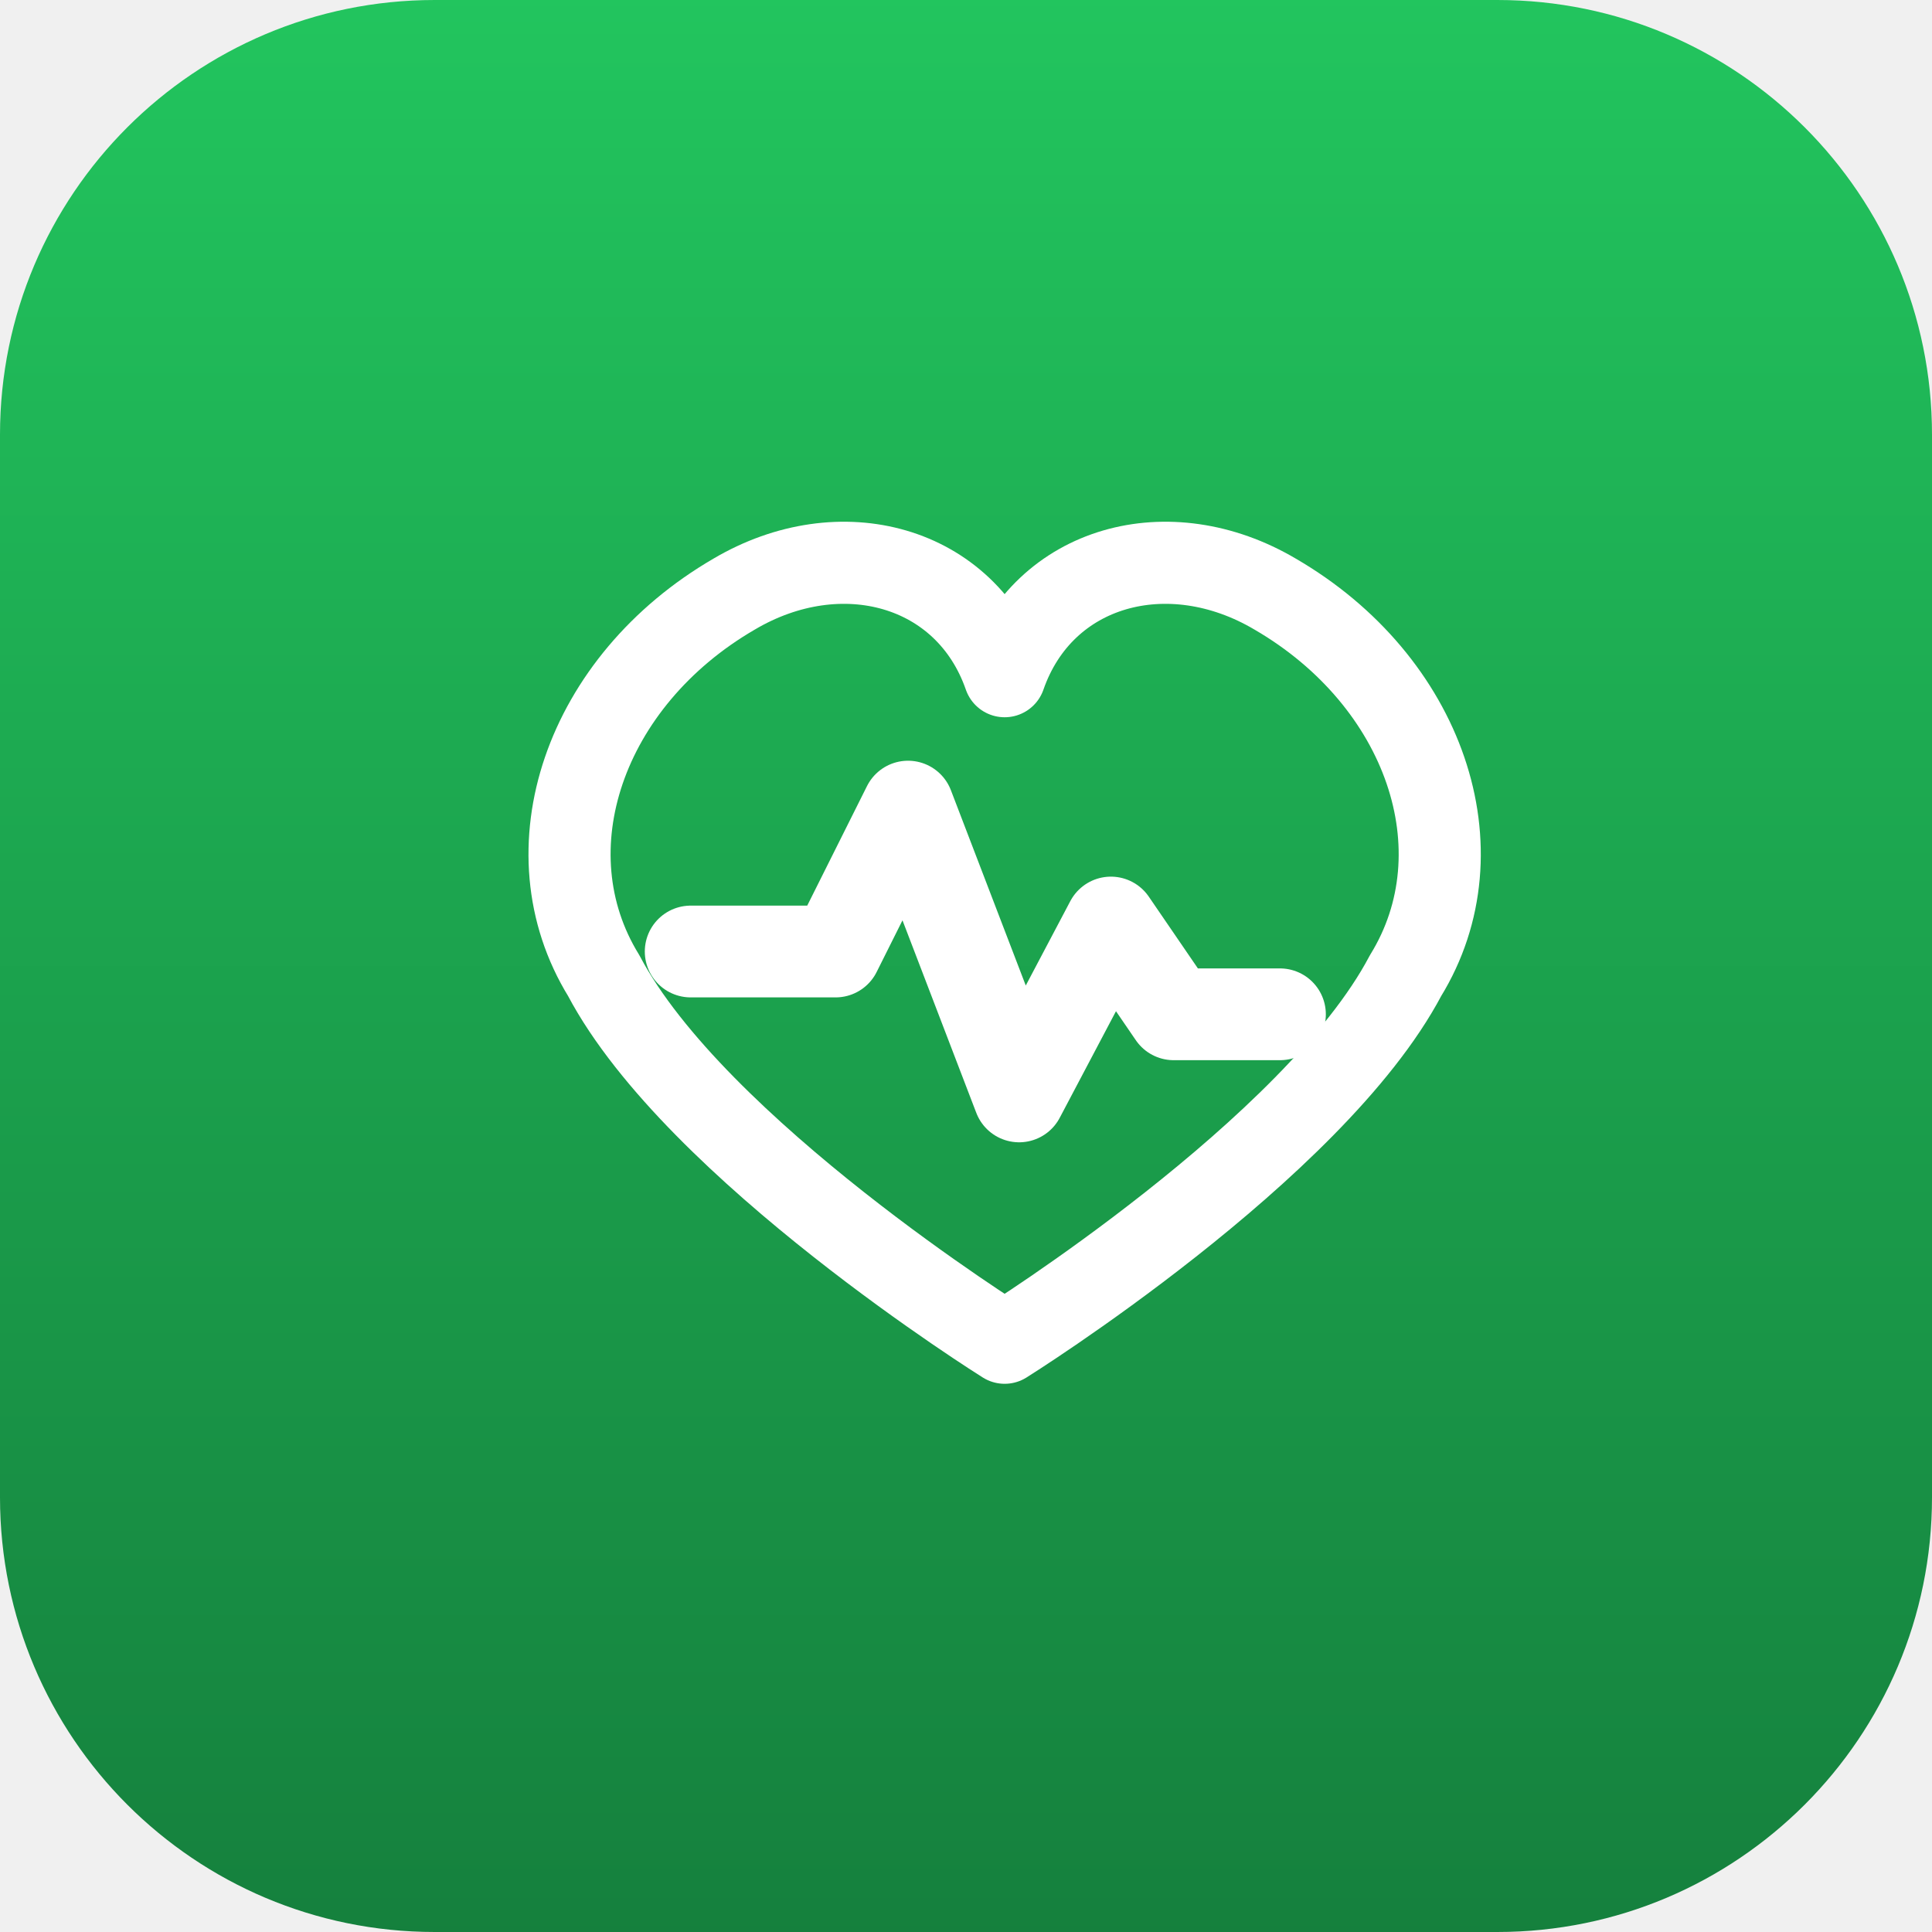
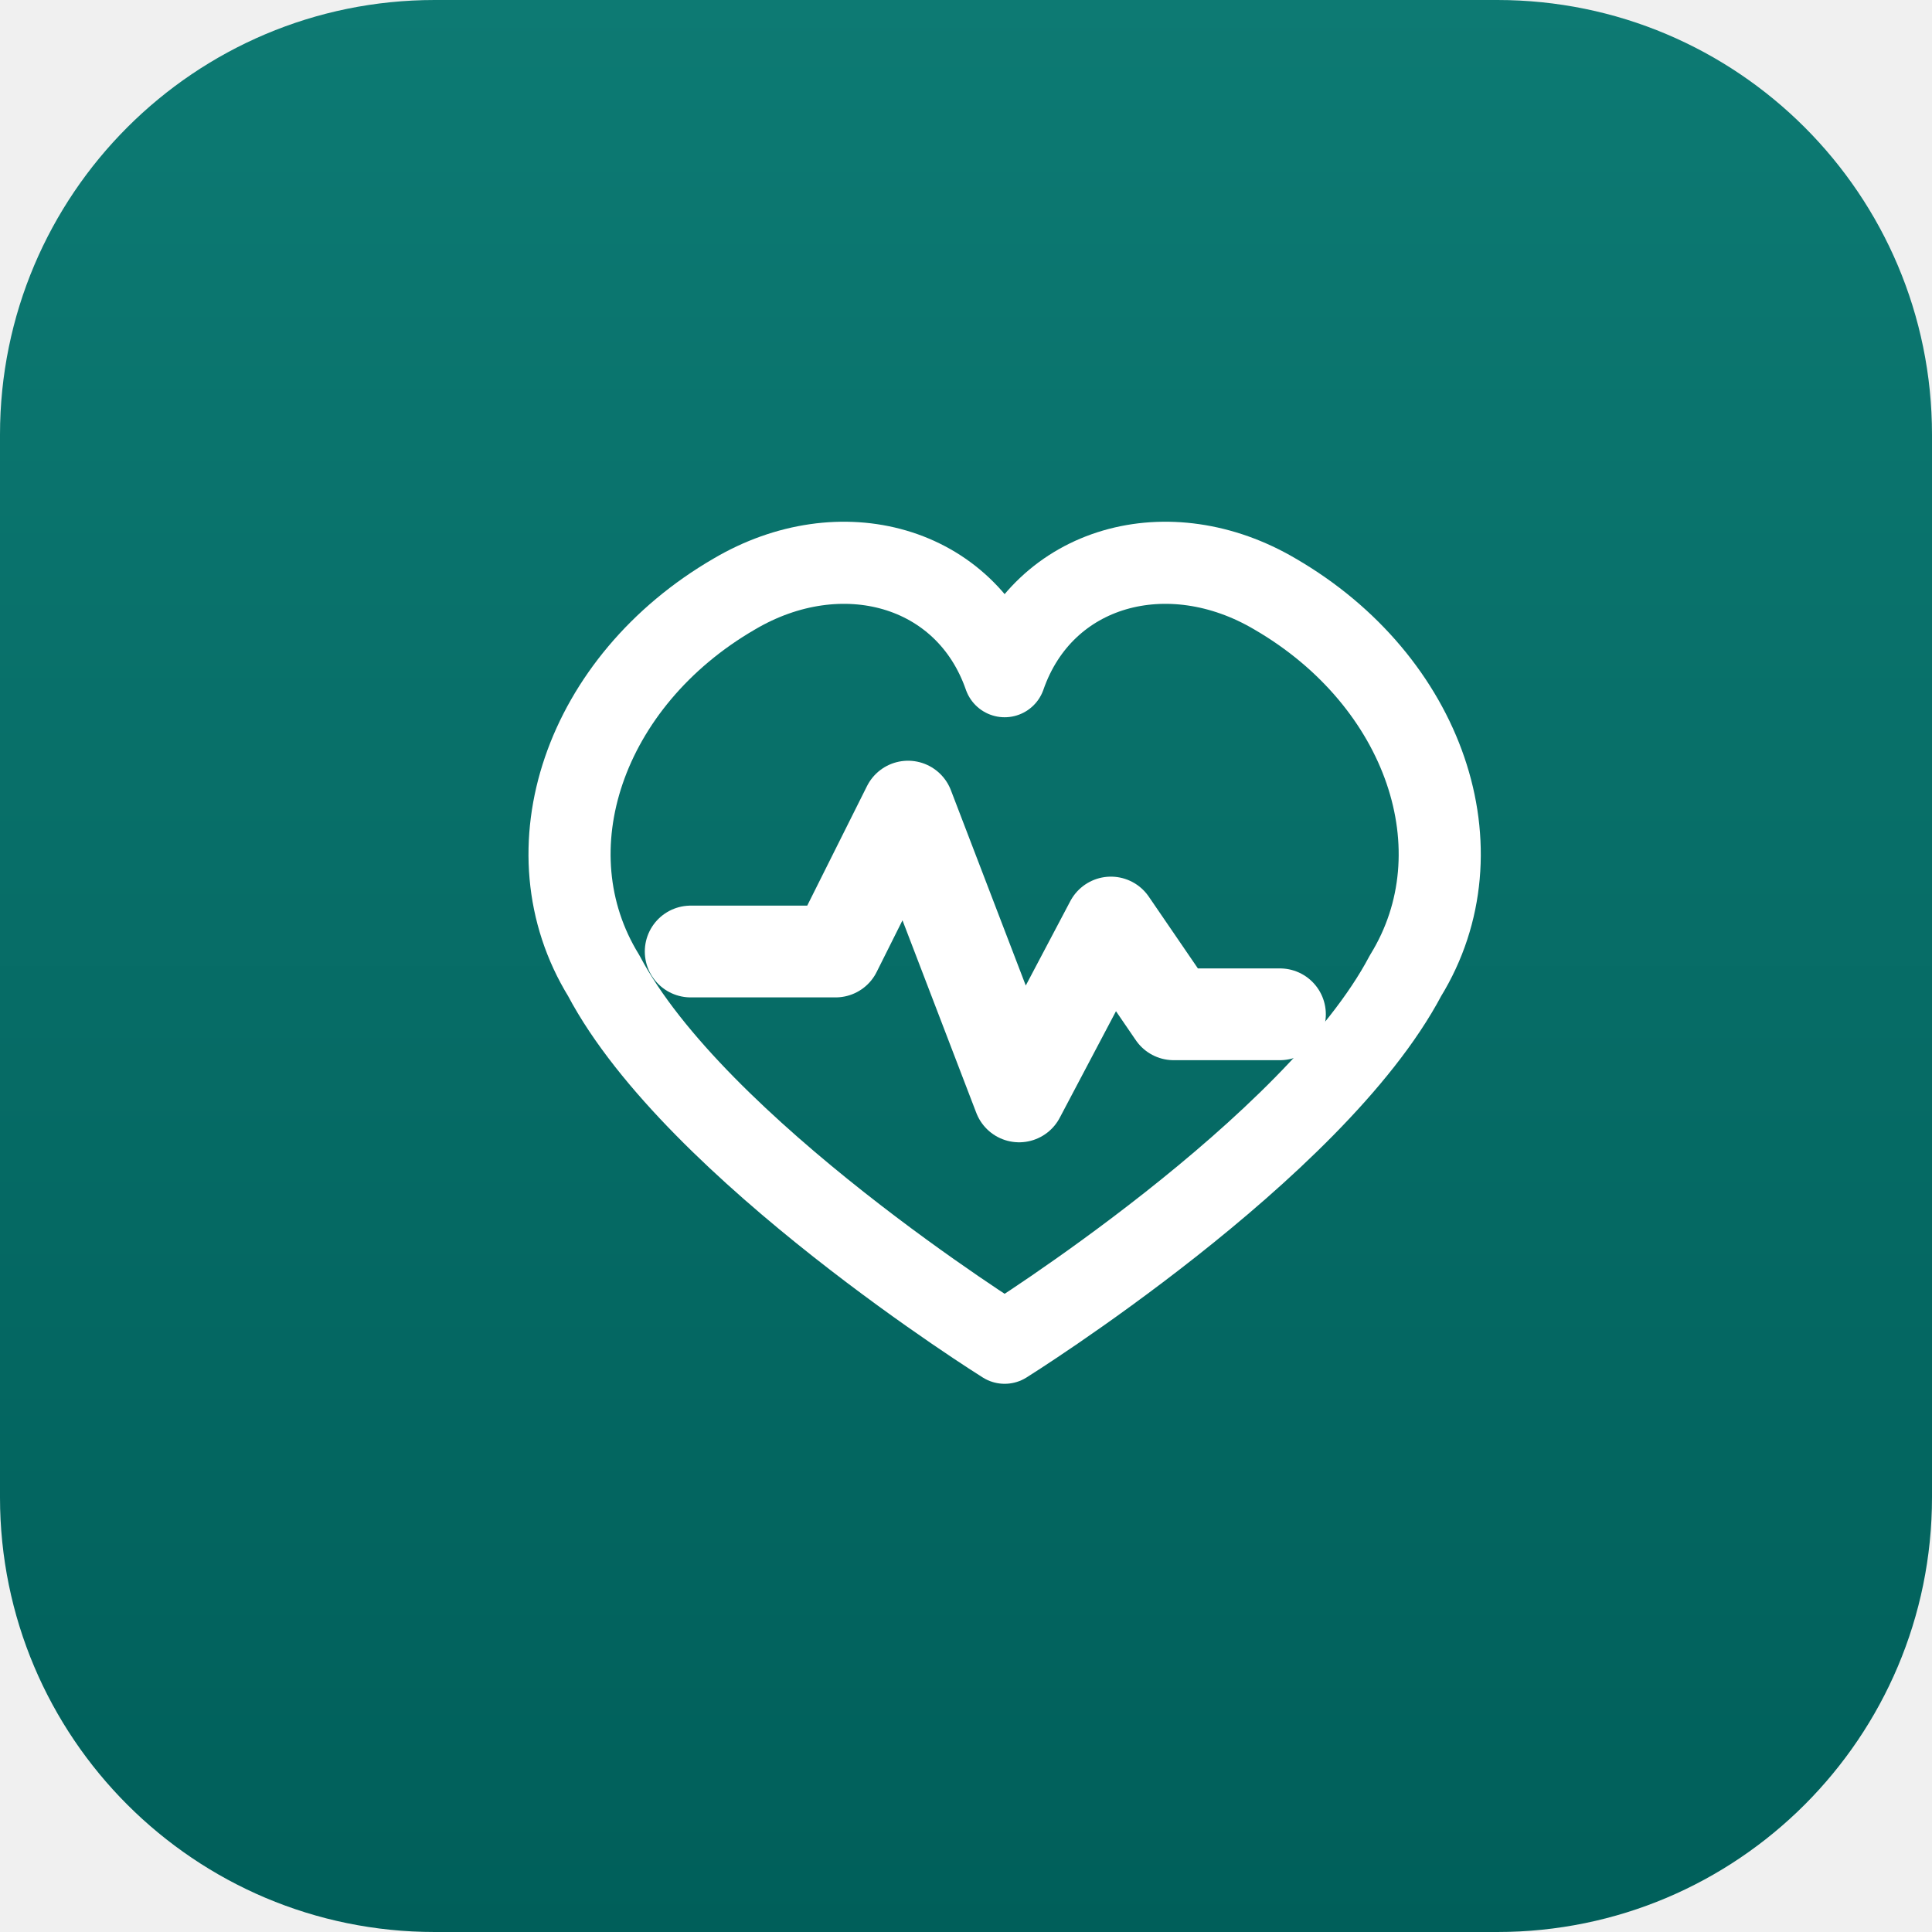
<svg xmlns="http://www.w3.org/2000/svg" width="192" height="192" viewBox="0 0 40 40">
  <defs>
    <linearGradient id="g" x1="0" y1="0" x2="0" y2="1">
-       <stop offset="0%" stop-color="#22c55e" />
-       <stop offset="100%" stop-color="#15803d" />
+       <stop offset="0%" stop-color="#0d7a73" />
+       <stop offset="100%" stop-color="#005f5a" />
    </linearGradient>
  </defs>
  <rect width="40" height="40" rx="9" fill="url(#g)" />
  <g transform="translate(8.8 7.2)" fill="none" stroke="#ffffff" stroke-linecap="round" stroke-linejoin="round">
    <path stroke-width="1.7" d="M12 20.6s-6.4-4-8.3-7.6C2.1 10.4 3.3 6.9 6.4 5.1c2.2-1.3 4.8-.6 5.6 1.7.8-2.3 3.4-3 5.6-1.7 3.1 1.8 4.3 5.3 2.7 7.9-1.9 3.6-8.3 7.6-8.3 7.6z" />
    <path stroke-width="1.9" d="M5.5 12.5h3l1.5-3 2.3 6 1.9-3.6 1.3 1.9h2.2" />
  </g>
</svg>
